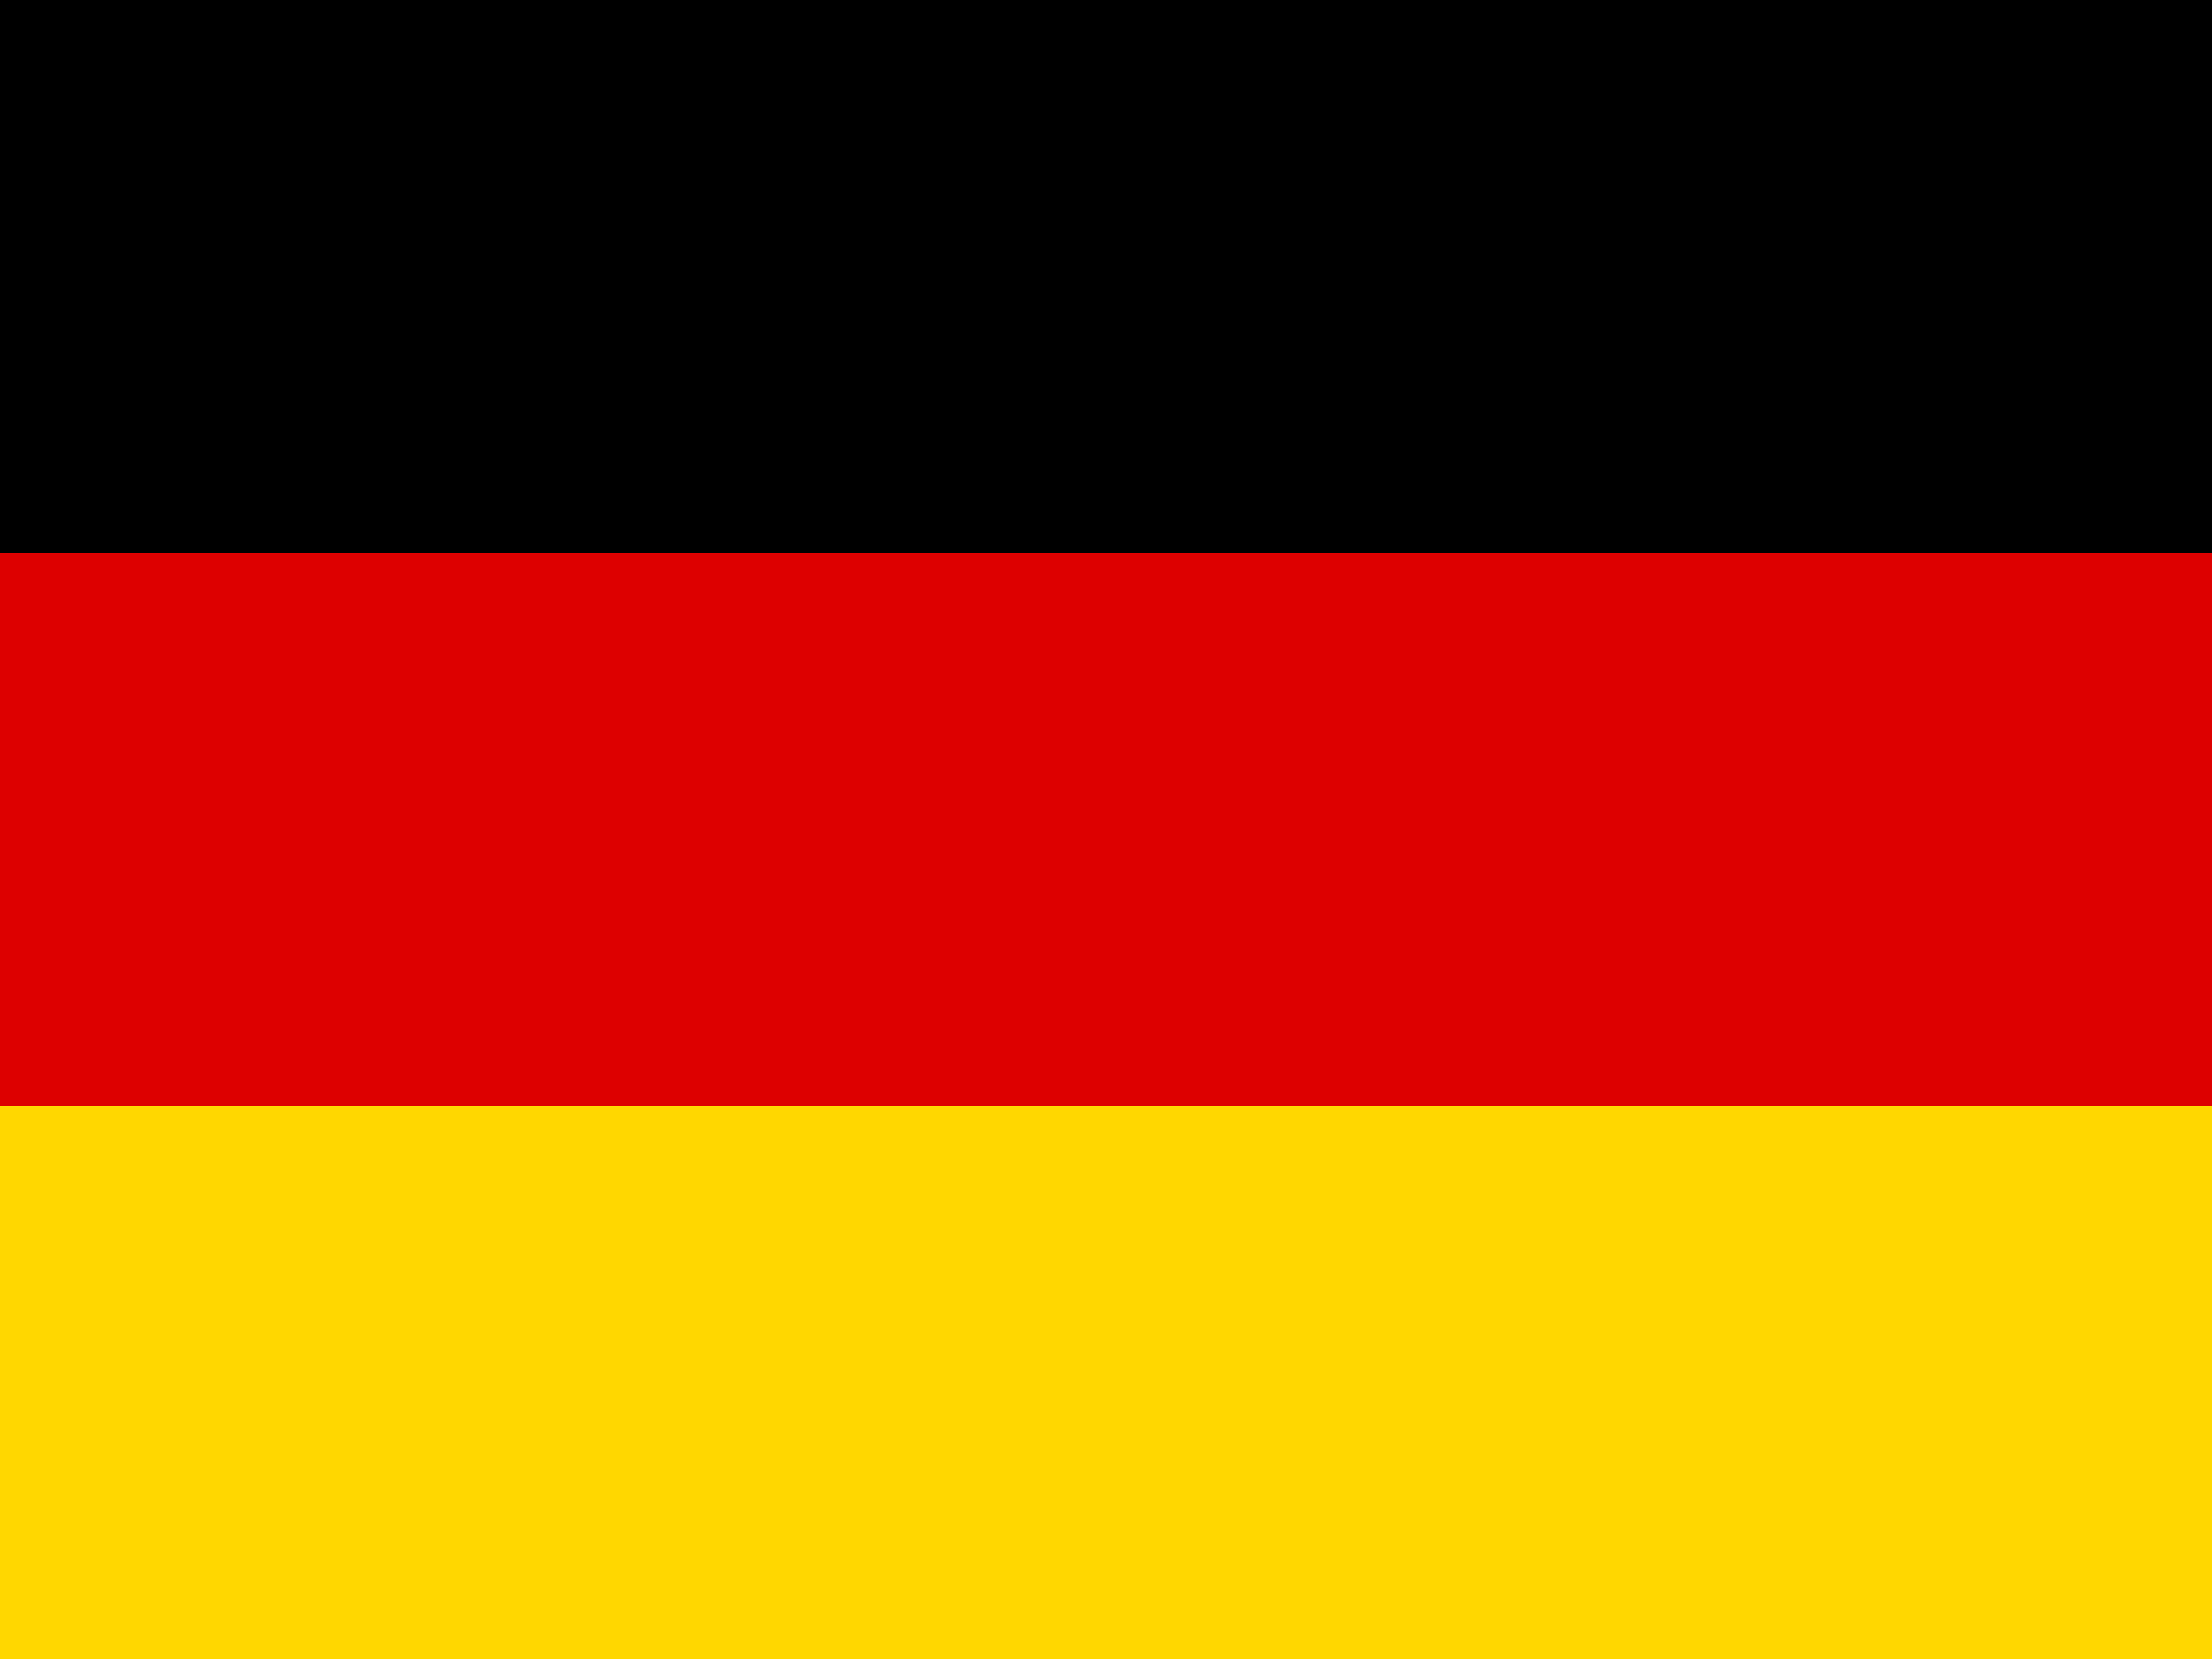
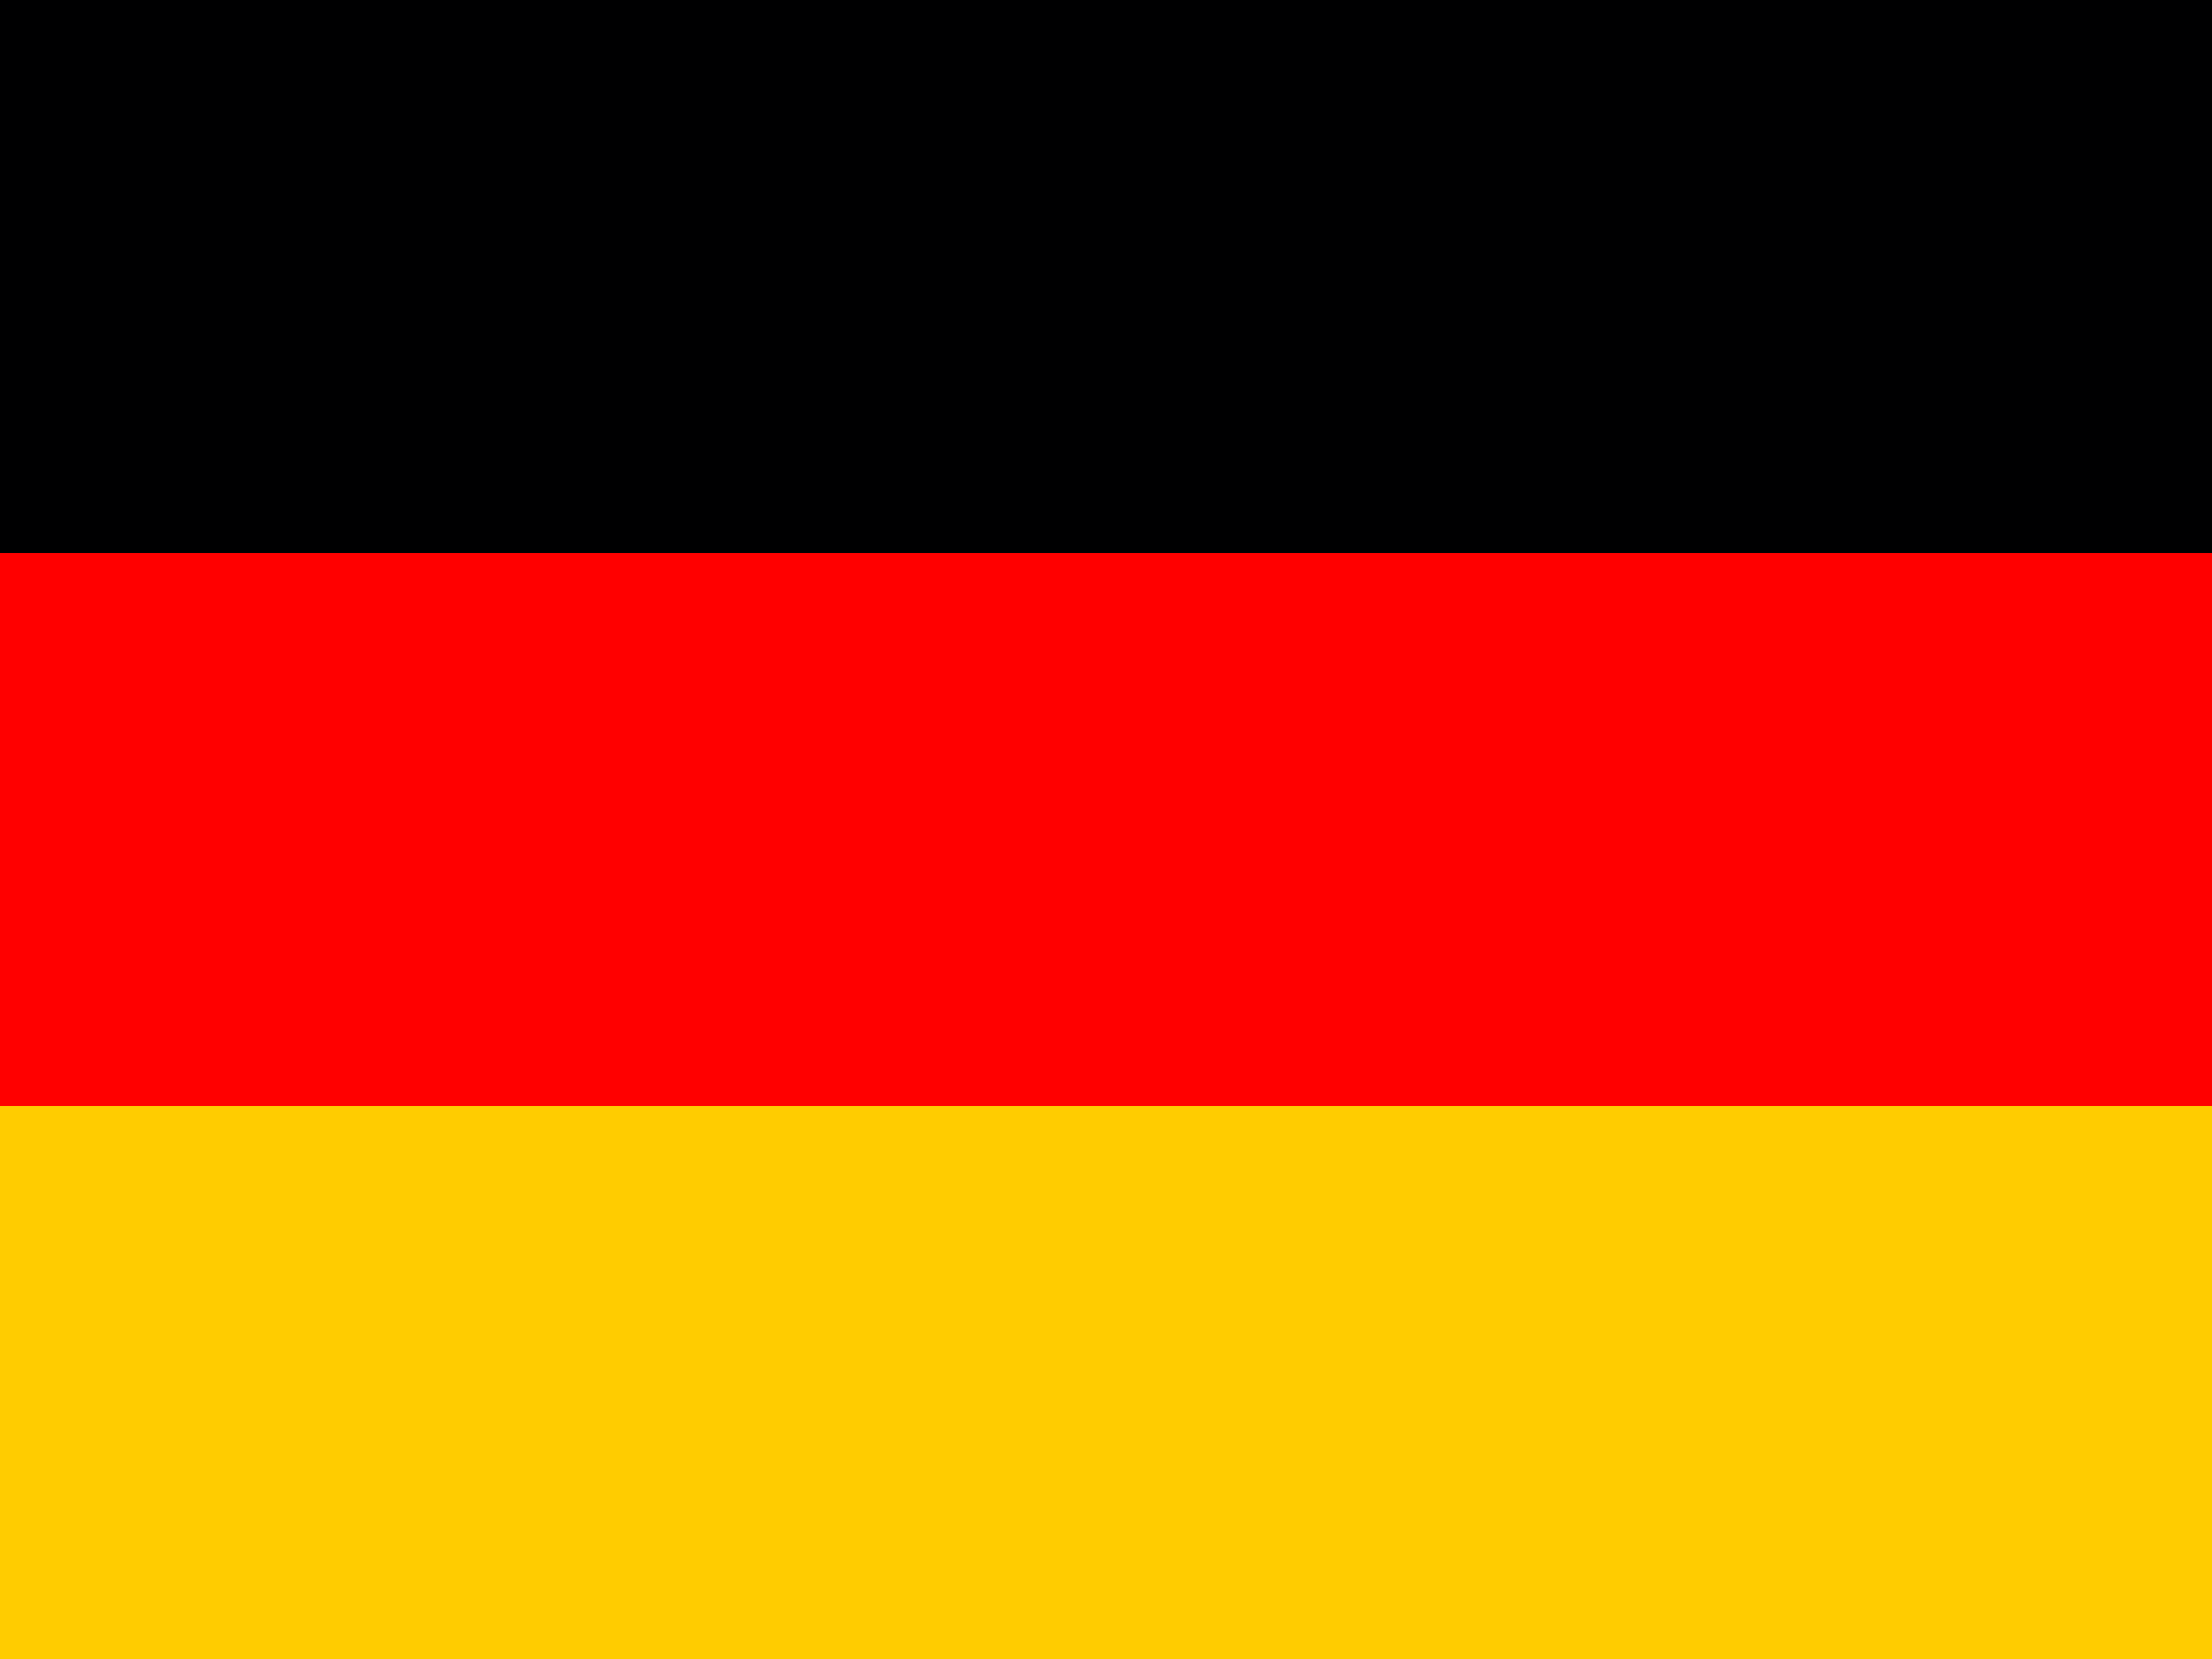
- <svg xmlns="http://www.w3.org/2000/svg" width="700" height="525">
-   <rect x="0" y="0" width="700" height="175" fill="#000000" />
-   <rect x="0" y="175" width="700" height="175" fill="#DD0000" />
-   <rect x="0" y="350" width="700" height="175" fill="#FFD700" />
+ <svg xmlns="http://www.w3.org/2000/svg" id="flag-icons-de" viewBox="0 0 640 480">
+   <path fill="#fc0" d="M0 320h640v160H0z" />
+   <path fill="#000001" d="M0 0h640v160H0z" />
+   <path fill="red" d="M0 160h640v160H0z" />
</svg>
